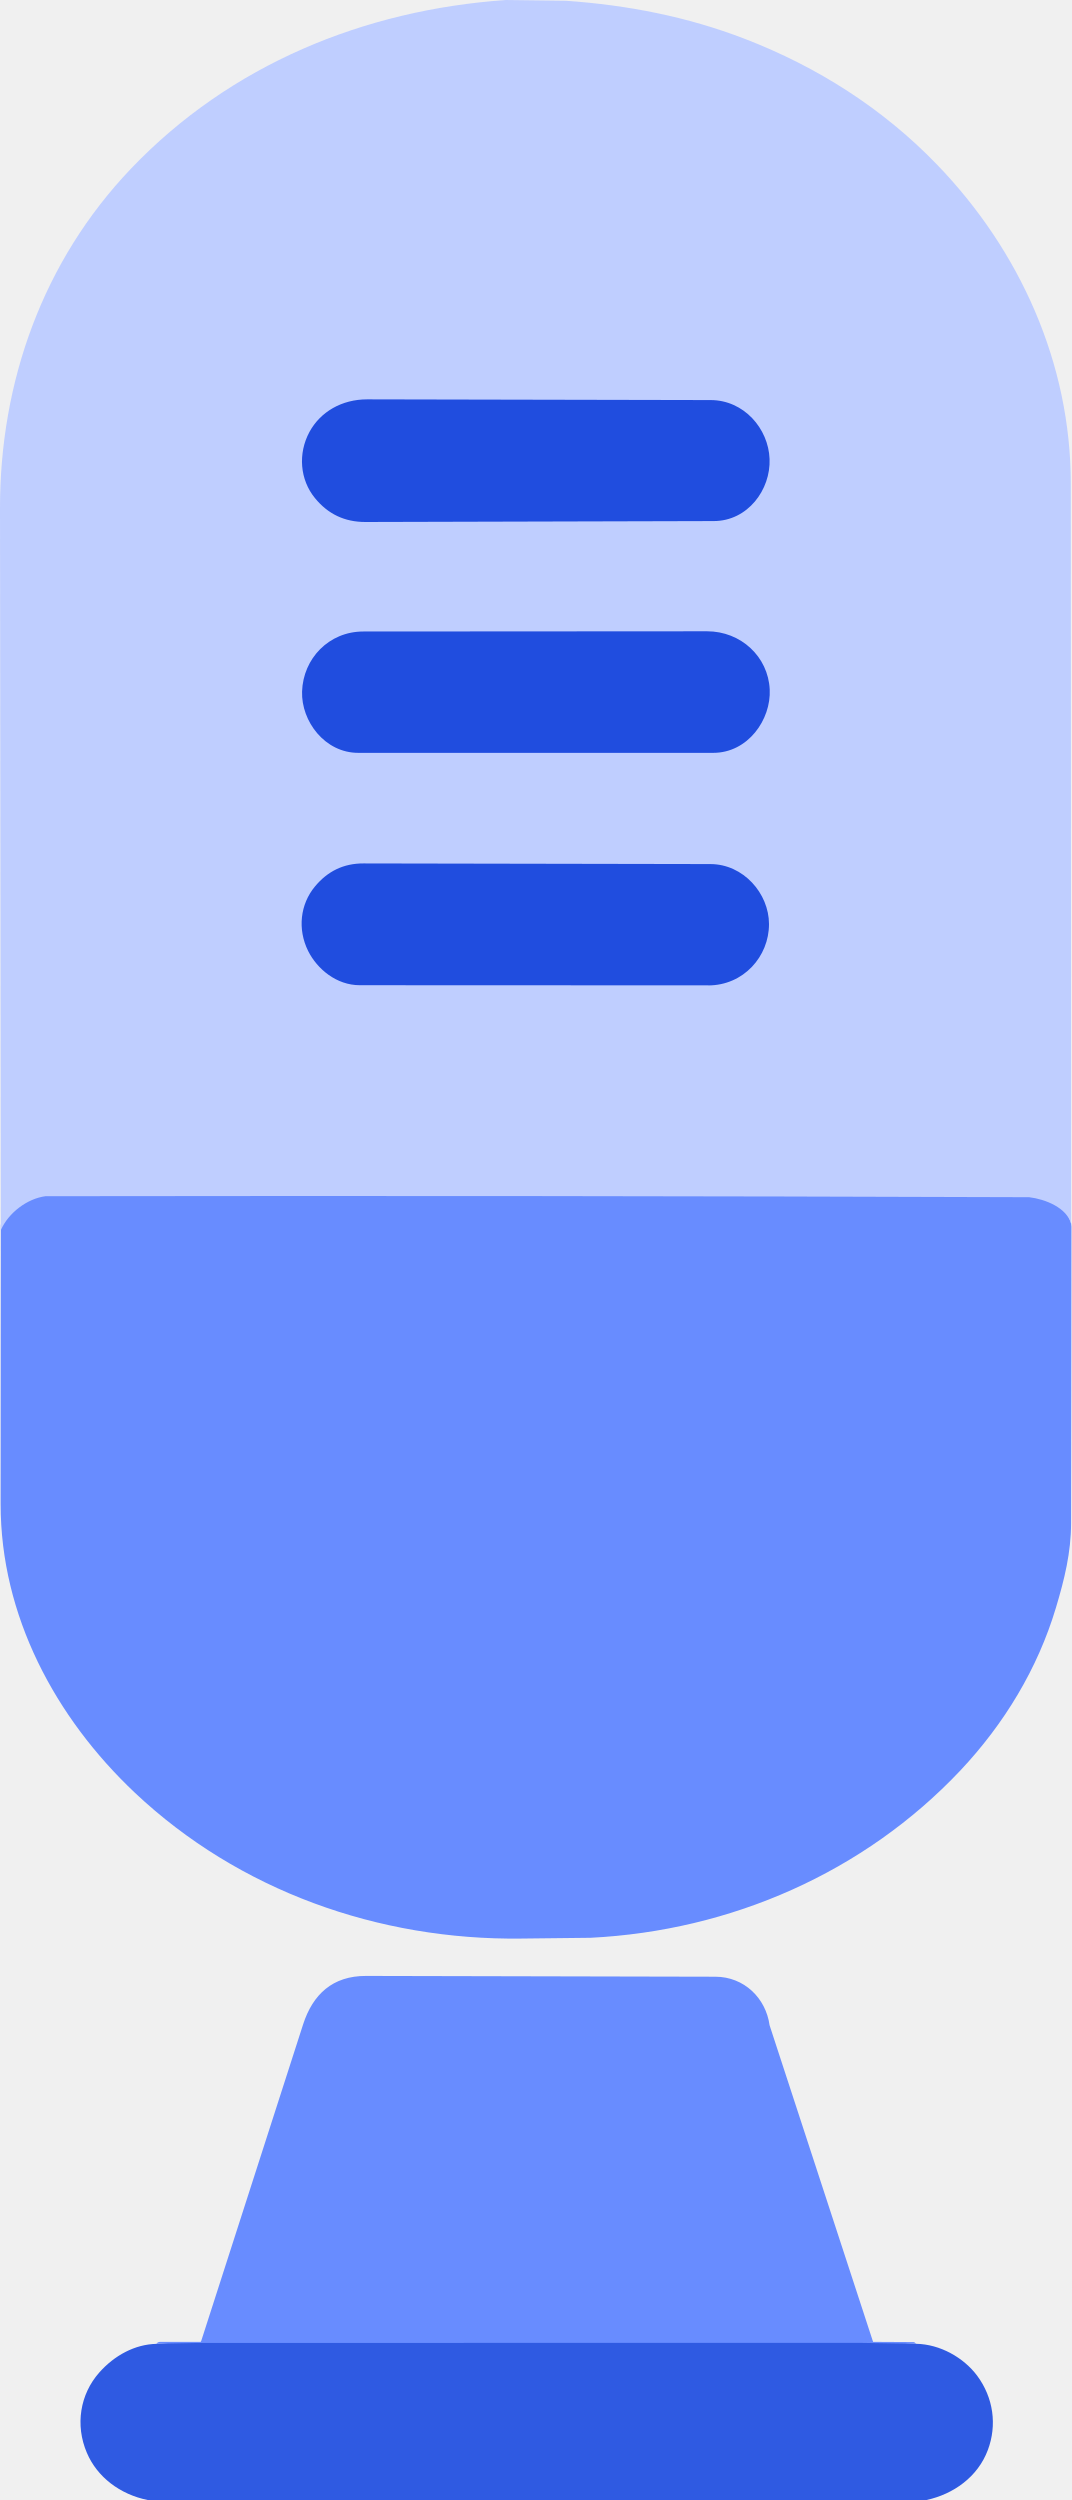
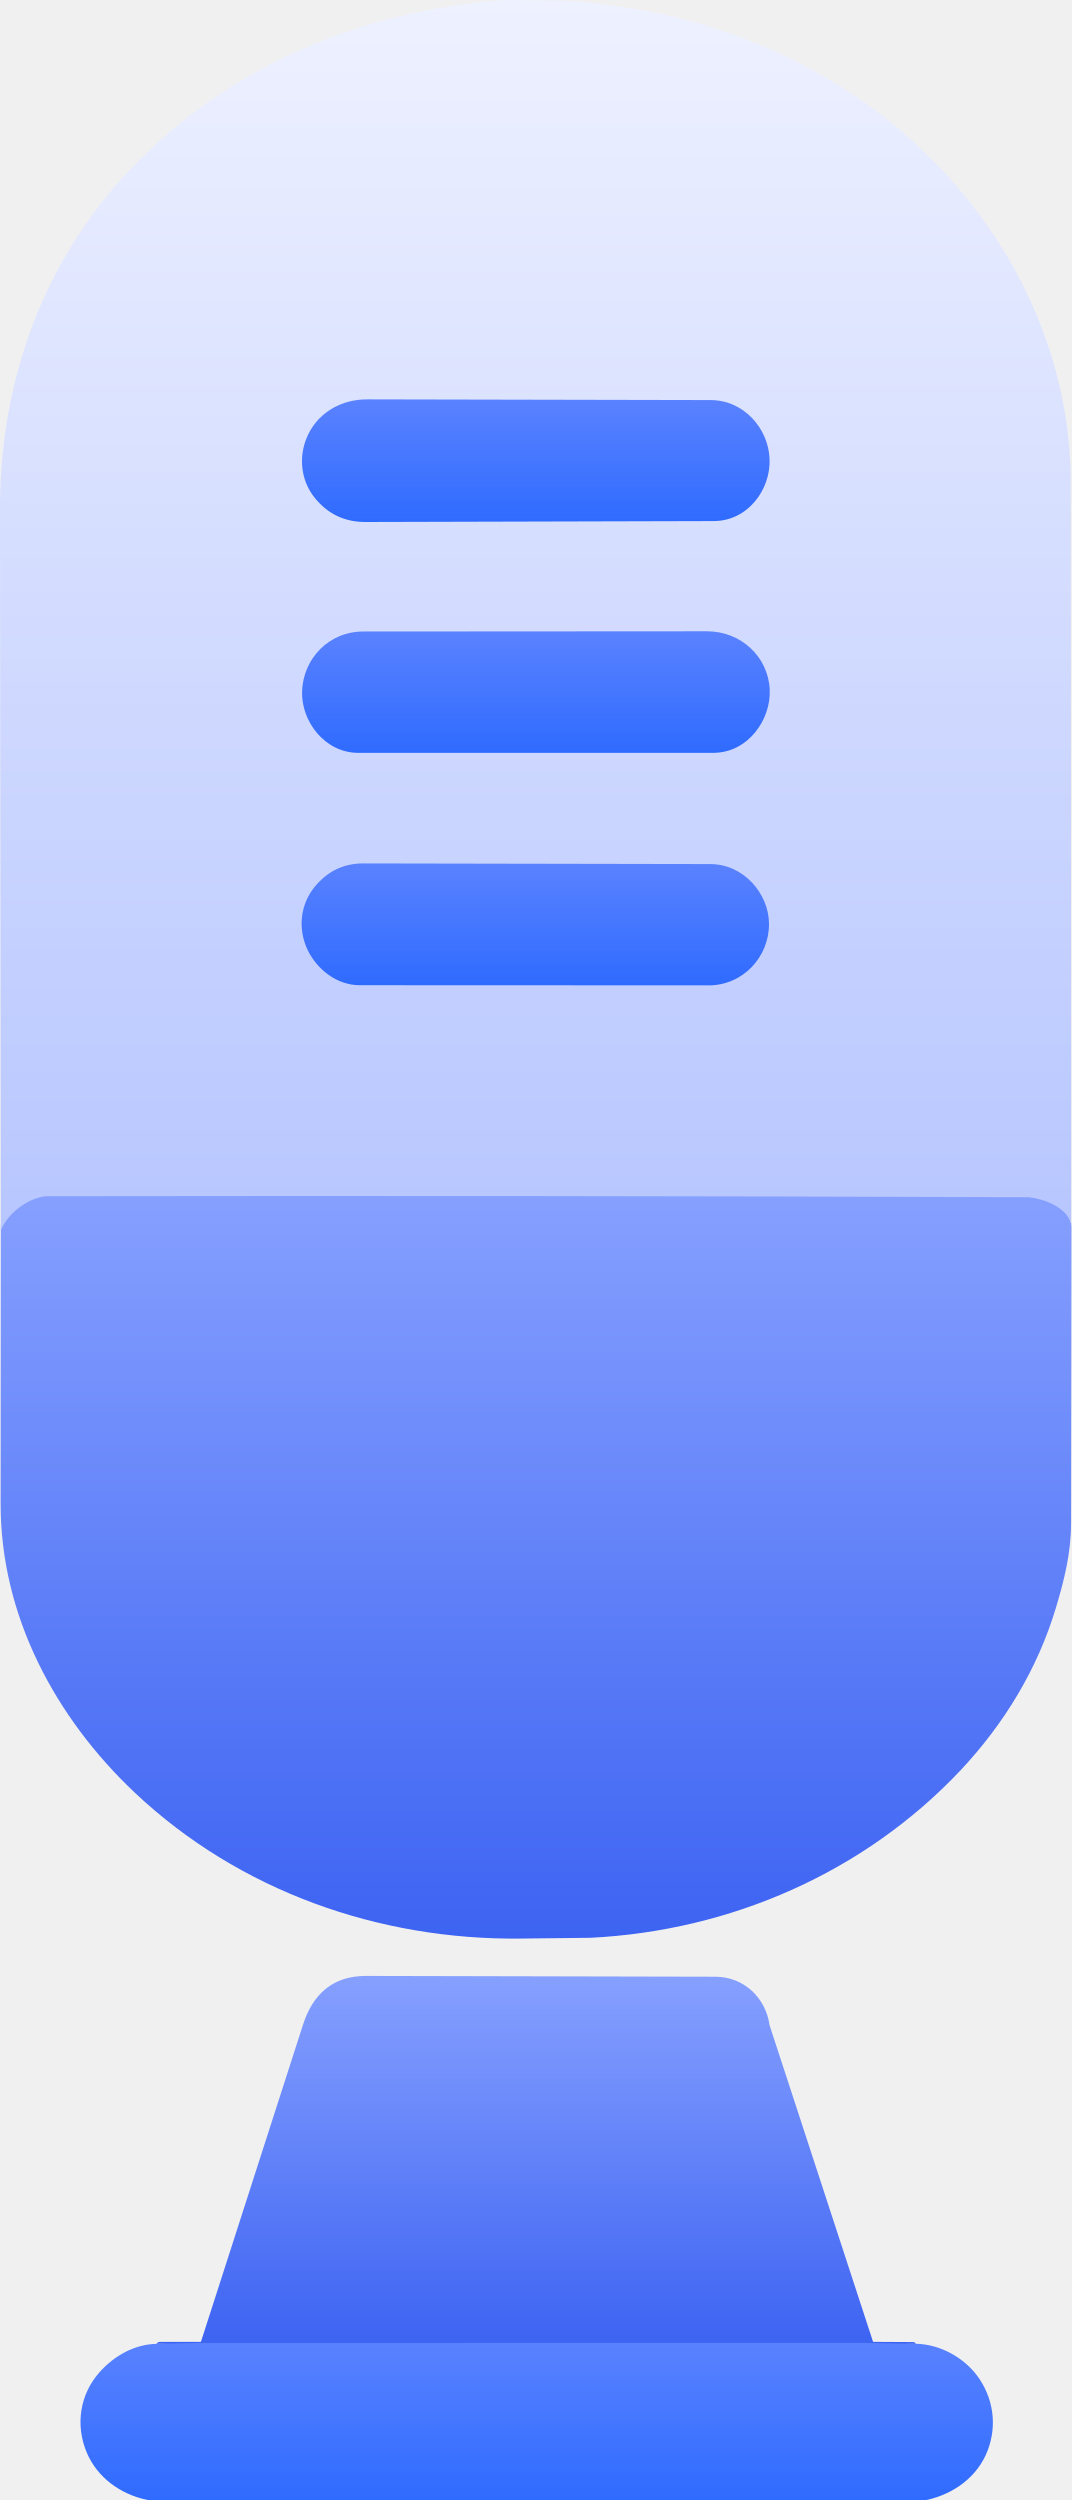
<svg xmlns="http://www.w3.org/2000/svg" preserveAspectRatio="none" overflow="visible" style="display: block;" width="15" height="35" viewBox="0 0 15 35" fill="none">
  <g id="ã´áá- £ 1" clip-path="url(#clip0_0_36)">
-     <path id="Vector" d="M12.822 32.813C13.163 32.818 13.492 33.009 13.678 33.257C13.91 33.568 13.96 33.953 13.83 34.3C13.688 34.679 13.347 34.918 12.972 35H2.067C1.681 34.922 1.36 34.679 1.216 34.339C1.05 33.951 1.12 33.519 1.391 33.214C1.6 32.978 1.887 32.82 2.191 32.814C2.392 32.796 2.596 32.789 2.801 32.794L2.853 32.751C5.97 32.749 9.084 32.749 12.194 32.751L12.221 32.791C12.423 32.791 12.623 32.797 12.822 32.812V32.813Z" fill="#2F5AE2" />
-     <path id="Vector_2" d="M14.995 21.324C14.995 21.735 14.902 22.111 14.783 22.508C14.528 23.361 14.059 24.134 13.445 24.787C12.098 26.215 10.231 27.031 8.268 27.129L7.298 27.14C5.297 27.165 3.345 26.47 1.891 25.101C0.772 24.046 0.008 22.616 0.009 21.059L0.012 17.146C0.112 16.872 0.339 16.719 0.634 16.697L13.422 16.699L14.434 16.711C14.686 16.715 15 16.962 15 17.173L14.995 21.325V21.324Z" fill="#688CFF" />
-     <path id="Vector_3" d="M12.822 32.813L12.044 32.8L2.792 32.801L2.19 32.813C2.201 32.796 2.219 32.786 2.243 32.786H2.813L4.243 28.343C4.379 27.921 4.657 27.661 5.126 27.663L10.016 27.674C10.418 27.675 10.722 27.974 10.774 28.353L12.223 32.786L12.789 32.789C12.804 32.789 12.818 32.804 12.822 32.814V32.813Z" fill="#688CFF" />
+ £ 1" clip-path="url(#clip0_0_17)">
+     <path id="Vector" d="M12.822 32.813C13.163 32.818 13.492 33.009 13.678 33.257C13.91 33.568 13.96 33.953 13.83 34.3C13.688 34.679 13.347 34.918 12.972 35H2.067C1.681 34.922 1.36 34.679 1.216 34.339C1.05 33.951 1.12 33.519 1.391 33.214C1.6 32.978 1.887 32.82 2.191 32.814C2.392 32.796 2.596 32.789 2.801 32.794L2.853 32.751C5.97 32.749 9.084 32.749 12.194 32.751L12.221 32.791C12.423 32.791 12.623 32.797 12.822 32.812V32.813Z" fill="url(#paint0_linear_0_17)" />
+     <path id="Vector_2" d="M14.995 21.324C14.995 21.735 14.902 22.111 14.783 22.508C14.528 23.361 14.059 24.134 13.445 24.787C12.098 26.215 10.231 27.031 8.268 27.129L7.298 27.14C5.297 27.165 3.345 26.47 1.891 25.101C0.772 24.046 0.008 22.616 0.009 21.059L0.012 17.146C0.112 16.872 0.339 16.719 0.634 16.697L13.422 16.699L14.434 16.711C14.686 16.715 15 16.962 15 17.173L14.995 21.325V21.324Z" fill="url(#paint1_linear_0_17)" />
+     <path id="Vector_3" d="M12.822 32.813L12.044 32.8L2.792 32.801L2.19 32.813C2.201 32.796 2.219 32.786 2.243 32.786H2.813L4.243 28.343C4.379 27.921 4.657 27.661 5.126 27.663L10.016 27.674C10.418 27.675 10.722 27.974 10.774 28.353L12.223 32.786L12.789 32.789C12.804 32.789 12.818 32.804 12.822 32.814V32.813Z" fill="url(#paint2_linear_0_17)" />
    <g id="Group">
-       <path id="Vector_4" d="M14.997 17.139C14.94 16.909 14.634 16.788 14.409 16.761C9.84 16.745 5.249 16.74 0.636 16.747C0.381 16.781 0.12 16.977 0.012 17.221V17.146L8.82636e-06 7.125C-0.003 5.349 0.599 3.656 1.834 2.361C3.223 0.905 5.097 0.138 7.084 0L7.927 0.011C8.78 0.071 9.617 0.231 10.43 0.545C11.447 0.937 12.363 1.522 13.117 2.303C14.28 3.508 14.99 5.087 14.991 6.767L14.993 10.38L14.996 17.092" fill="#BFCEFF" />
-       <path id="Vector_5" d="M9.986 10.54H5.019C4.548 10.542 4.216 10.097 4.229 9.681C4.244 9.219 4.605 8.841 5.086 8.841L9.899 8.838C10.373 8.838 10.755 9.194 10.776 9.654C10.796 10.073 10.473 10.54 9.985 10.54H9.986Z" fill="#204DDF" />
-       <path id="Vector_6" d="M9.991 7.295L5.116 7.308C4.823 7.308 4.591 7.196 4.41 6.974C4.198 6.716 4.169 6.349 4.333 6.046C4.487 5.764 4.786 5.591 5.14 5.591L9.95 5.601C10.414 5.602 10.758 5.999 10.774 6.426C10.791 6.854 10.47 7.295 9.991 7.295V7.295Z" fill="#204DDF" />
-       <path id="Vector_7" d="M9.915 13.795L5.037 13.793C4.709 13.793 4.44 13.565 4.314 13.314C4.163 13.009 4.202 12.66 4.41 12.41C4.586 12.198 4.809 12.087 5.089 12.088L9.944 12.097C10.409 12.097 10.765 12.51 10.766 12.936C10.767 13.392 10.408 13.796 9.914 13.796L9.915 13.795Z" fill="#204DDF" />
+       <path id="Vector_4" d="M14.997 17.139C14.94 16.909 14.634 16.788 14.409 16.761C9.84 16.745 5.249 16.74 0.636 16.747C0.381 16.781 0.12 16.977 0.012 17.221V17.146L8.82636e-06 7.125C-0.003 5.349 0.599 3.656 1.834 2.361C3.223 0.905 5.097 0.138 7.084 0L7.927 0.011C8.78 0.071 9.617 0.231 10.43 0.545C11.447 0.937 12.363 1.522 13.117 2.303C14.28 3.508 14.99 5.087 14.991 6.767L14.993 10.38L14.996 17.092" fill="url(#paint3_linear_0_17)" />
+       <path id="Vector_5" d="M9.986 10.54H5.019C4.548 10.542 4.216 10.097 4.229 9.681C4.244 9.219 4.605 8.841 5.086 8.841L9.899 8.838C10.373 8.838 10.755 9.194 10.776 9.654C10.796 10.073 10.473 10.54 9.985 10.54H9.986Z" fill="url(#paint4_linear_0_17)" />
+       <path id="Vector_6" d="M9.991 7.295L5.116 7.308C4.823 7.308 4.591 7.196 4.41 6.974C4.198 6.716 4.169 6.349 4.333 6.046C4.487 5.764 4.786 5.591 5.14 5.591L9.95 5.601C10.414 5.602 10.758 5.999 10.774 6.426C10.791 6.854 10.47 7.295 9.991 7.295V7.295Z" fill="url(#paint5_linear_0_17)" />
+       <path id="Vector_7" d="M9.915 13.795L5.037 13.793C4.709 13.793 4.44 13.565 4.314 13.314C4.163 13.009 4.202 12.66 4.41 12.41C4.586 12.198 4.809 12.087 5.089 12.088L9.944 12.097C10.409 12.097 10.765 12.51 10.766 12.936C10.767 13.392 10.408 13.796 9.914 13.796L9.915 13.795Z" fill="url(#paint6_linear_0_17)" />
    </g>
  </g>
  <defs>
-     <clipPath id="clip0_0_36">
+     <linearGradient id="paint0_linear_0_17" x1="7.514" y1="32.75" x2="7.514" y2="35" gradientUnits="userSpaceOnUse">
+       <stop stop-color="#5A82FF" />
+       <stop offset="1" stop-color="#2F6BFF" />
+     </linearGradient>
+     <linearGradient id="paint1_linear_0_17" x1="7.504" y1="16.697" x2="7.504" y2="27.141" gradientUnits="userSpaceOnUse">
+       <stop stop-color="#86A0FF" />
+       <stop offset="1" stop-color="#3D63F2" />
+     </linearGradient>
+     <linearGradient id="paint2_linear_0_17" x1="7.506" y1="27.663" x2="7.506" y2="32.814" gradientUnits="userSpaceOnUse">
+       <stop stop-color="#86A0FF" />
+       <stop offset="1" stop-color="#3D63F2" />
+     </linearGradient>
+     <linearGradient id="paint3_linear_0_17" x1="7.499" y1="0" x2="7.499" y2="17.221" gradientUnits="userSpaceOnUse">
+       <stop stop-color="#EEF1FF" />
+       <stop offset="1" stop-color="#B7C6FF" />
+     </linearGradient>
+     <linearGradient id="paint4_linear_0_17" x1="7.503" y1="8.838" x2="7.503" y2="10.54" gradientUnits="userSpaceOnUse">
+       <stop stop-color="#5A82FF" />
+       <stop offset="1" stop-color="#2F6BFF" />
+     </linearGradient>
+     <linearGradient id="paint5_linear_0_17" x1="7.501" y1="5.591" x2="7.501" y2="7.308" gradientUnits="userSpaceOnUse">
+       <stop stop-color="#5A82FF" />
+       <stop offset="1" stop-color="#2F6BFF" />
+     </linearGradient>
+     <linearGradient id="paint6_linear_0_17" x1="7.494" y1="12.088" x2="7.494" y2="13.796" gradientUnits="userSpaceOnUse">
+       <stop stop-color="#5A82FF" />
+       <stop offset="1" stop-color="#2F6BFF" />
+     </linearGradient>
+     <clipPath id="clip0_0_17">
      <rect width="15" height="35" fill="white" />
    </clipPath>
  </defs>
</svg>
